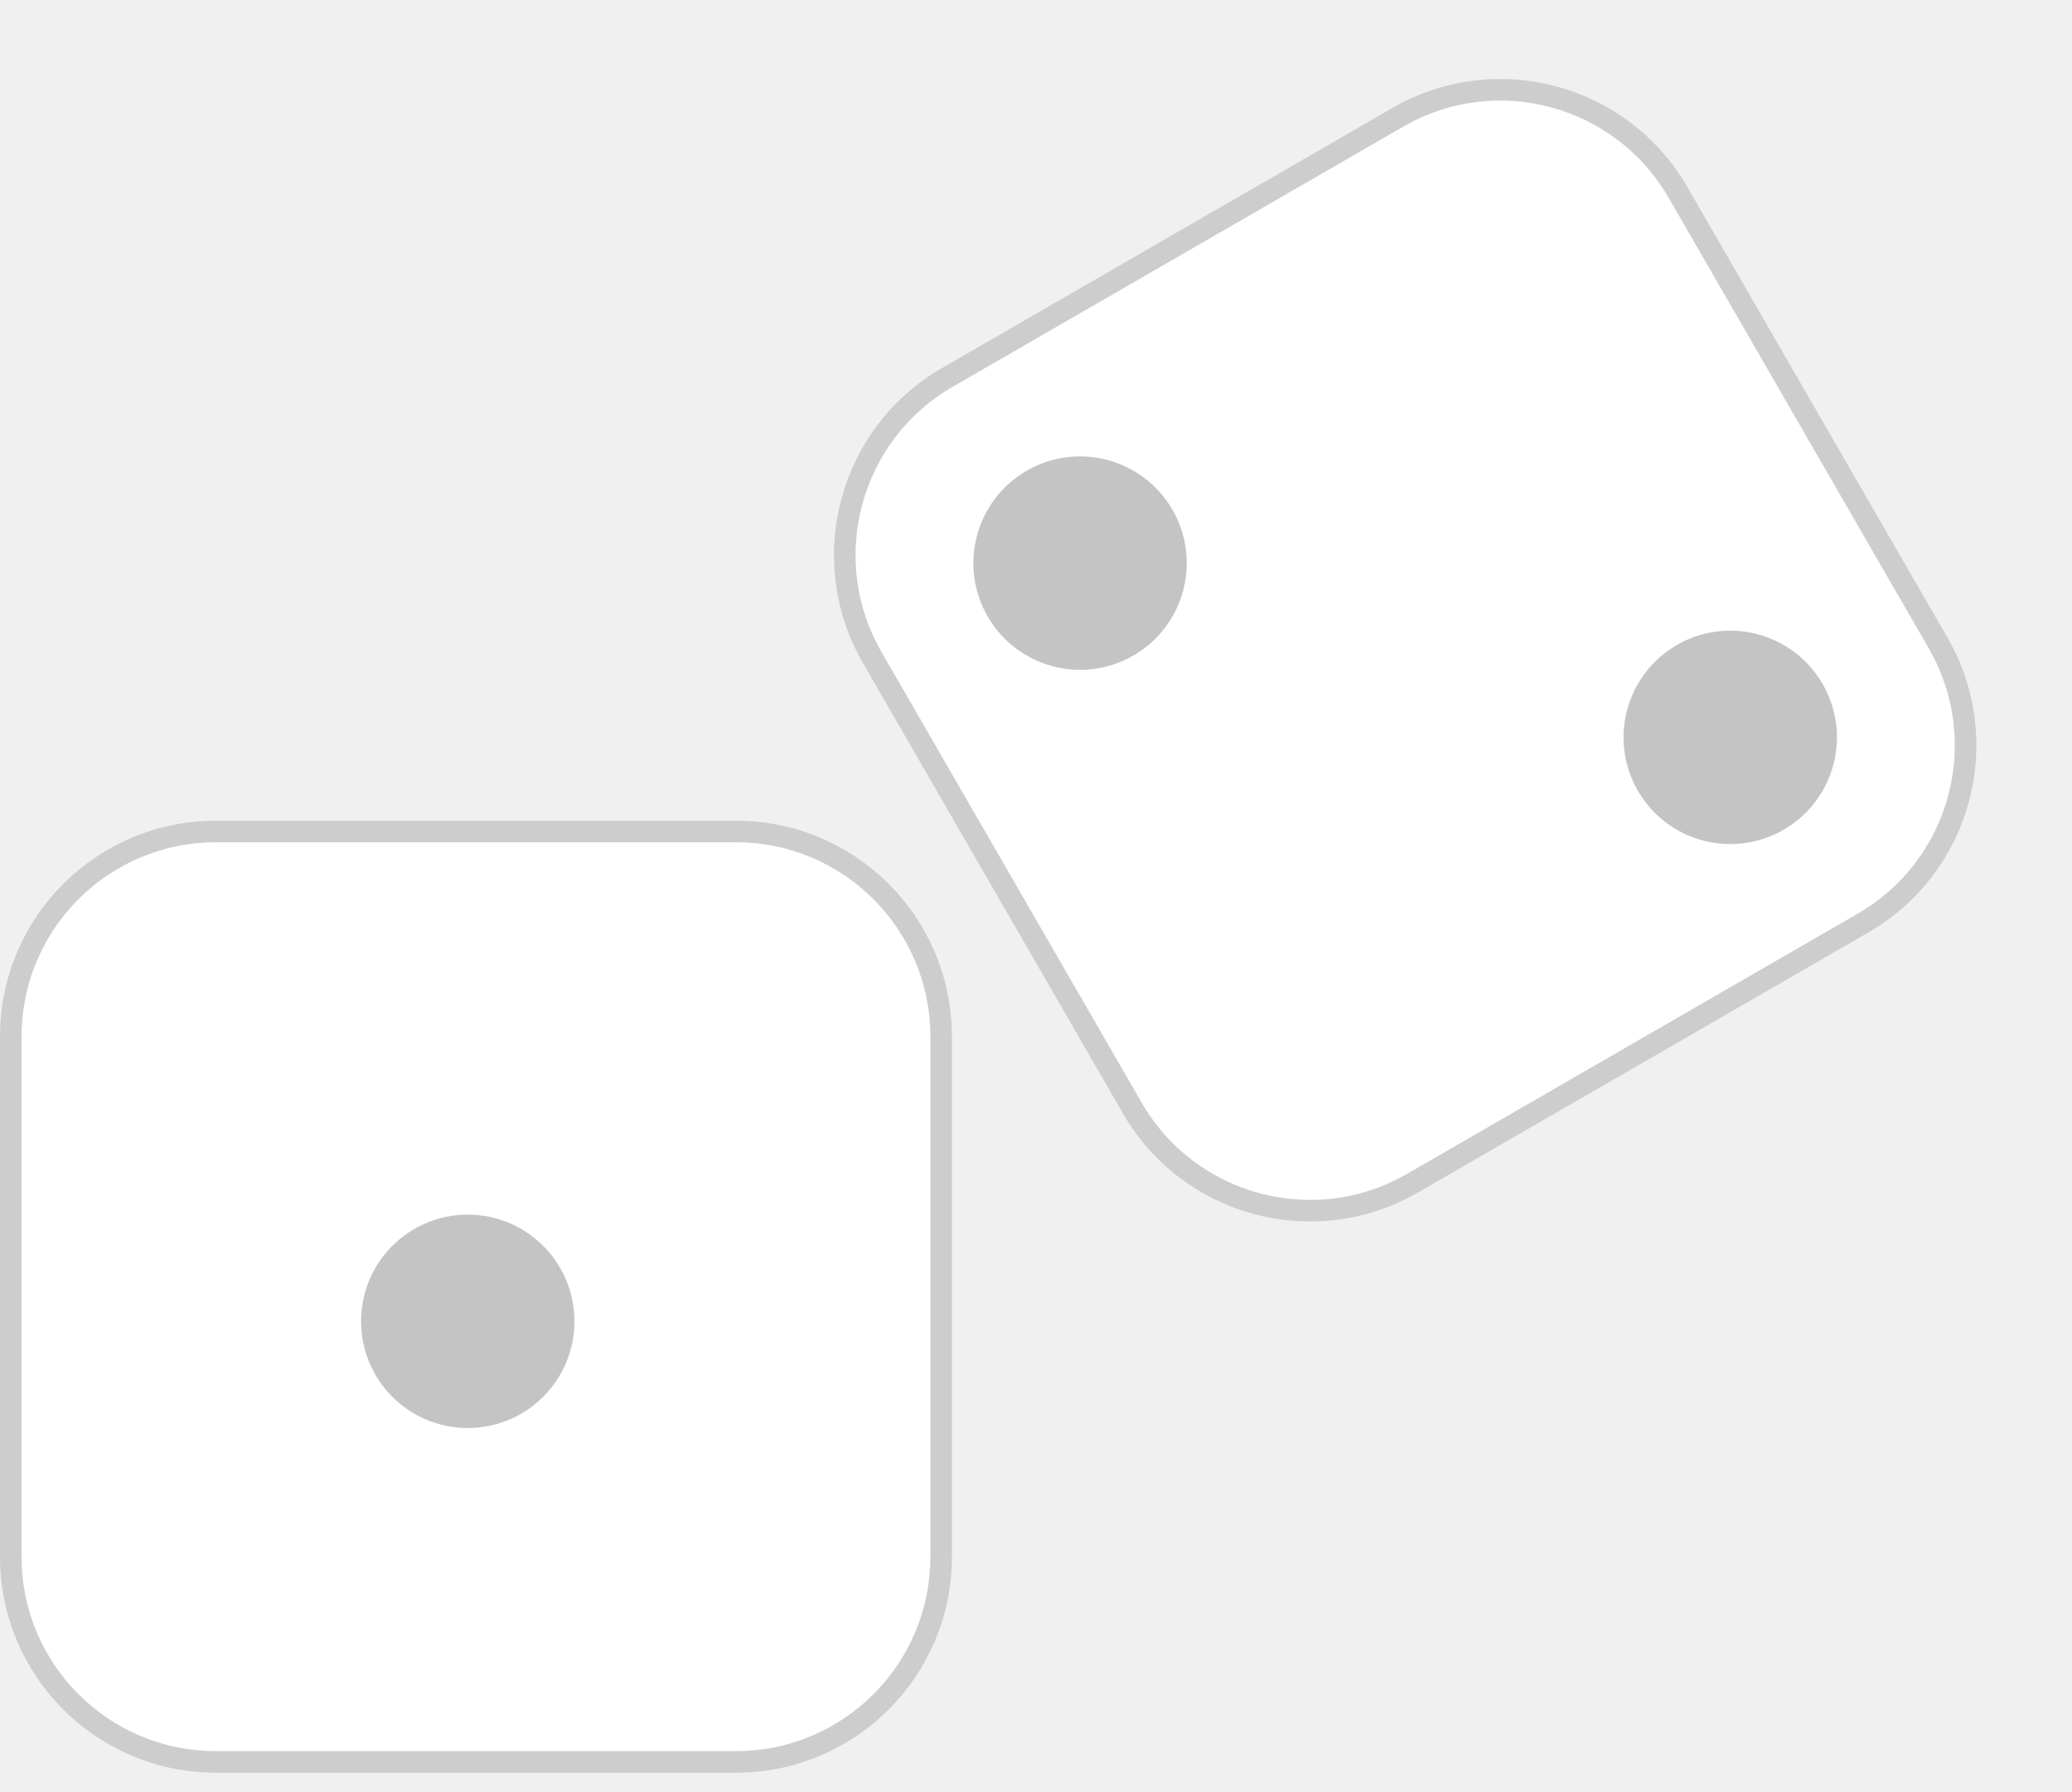
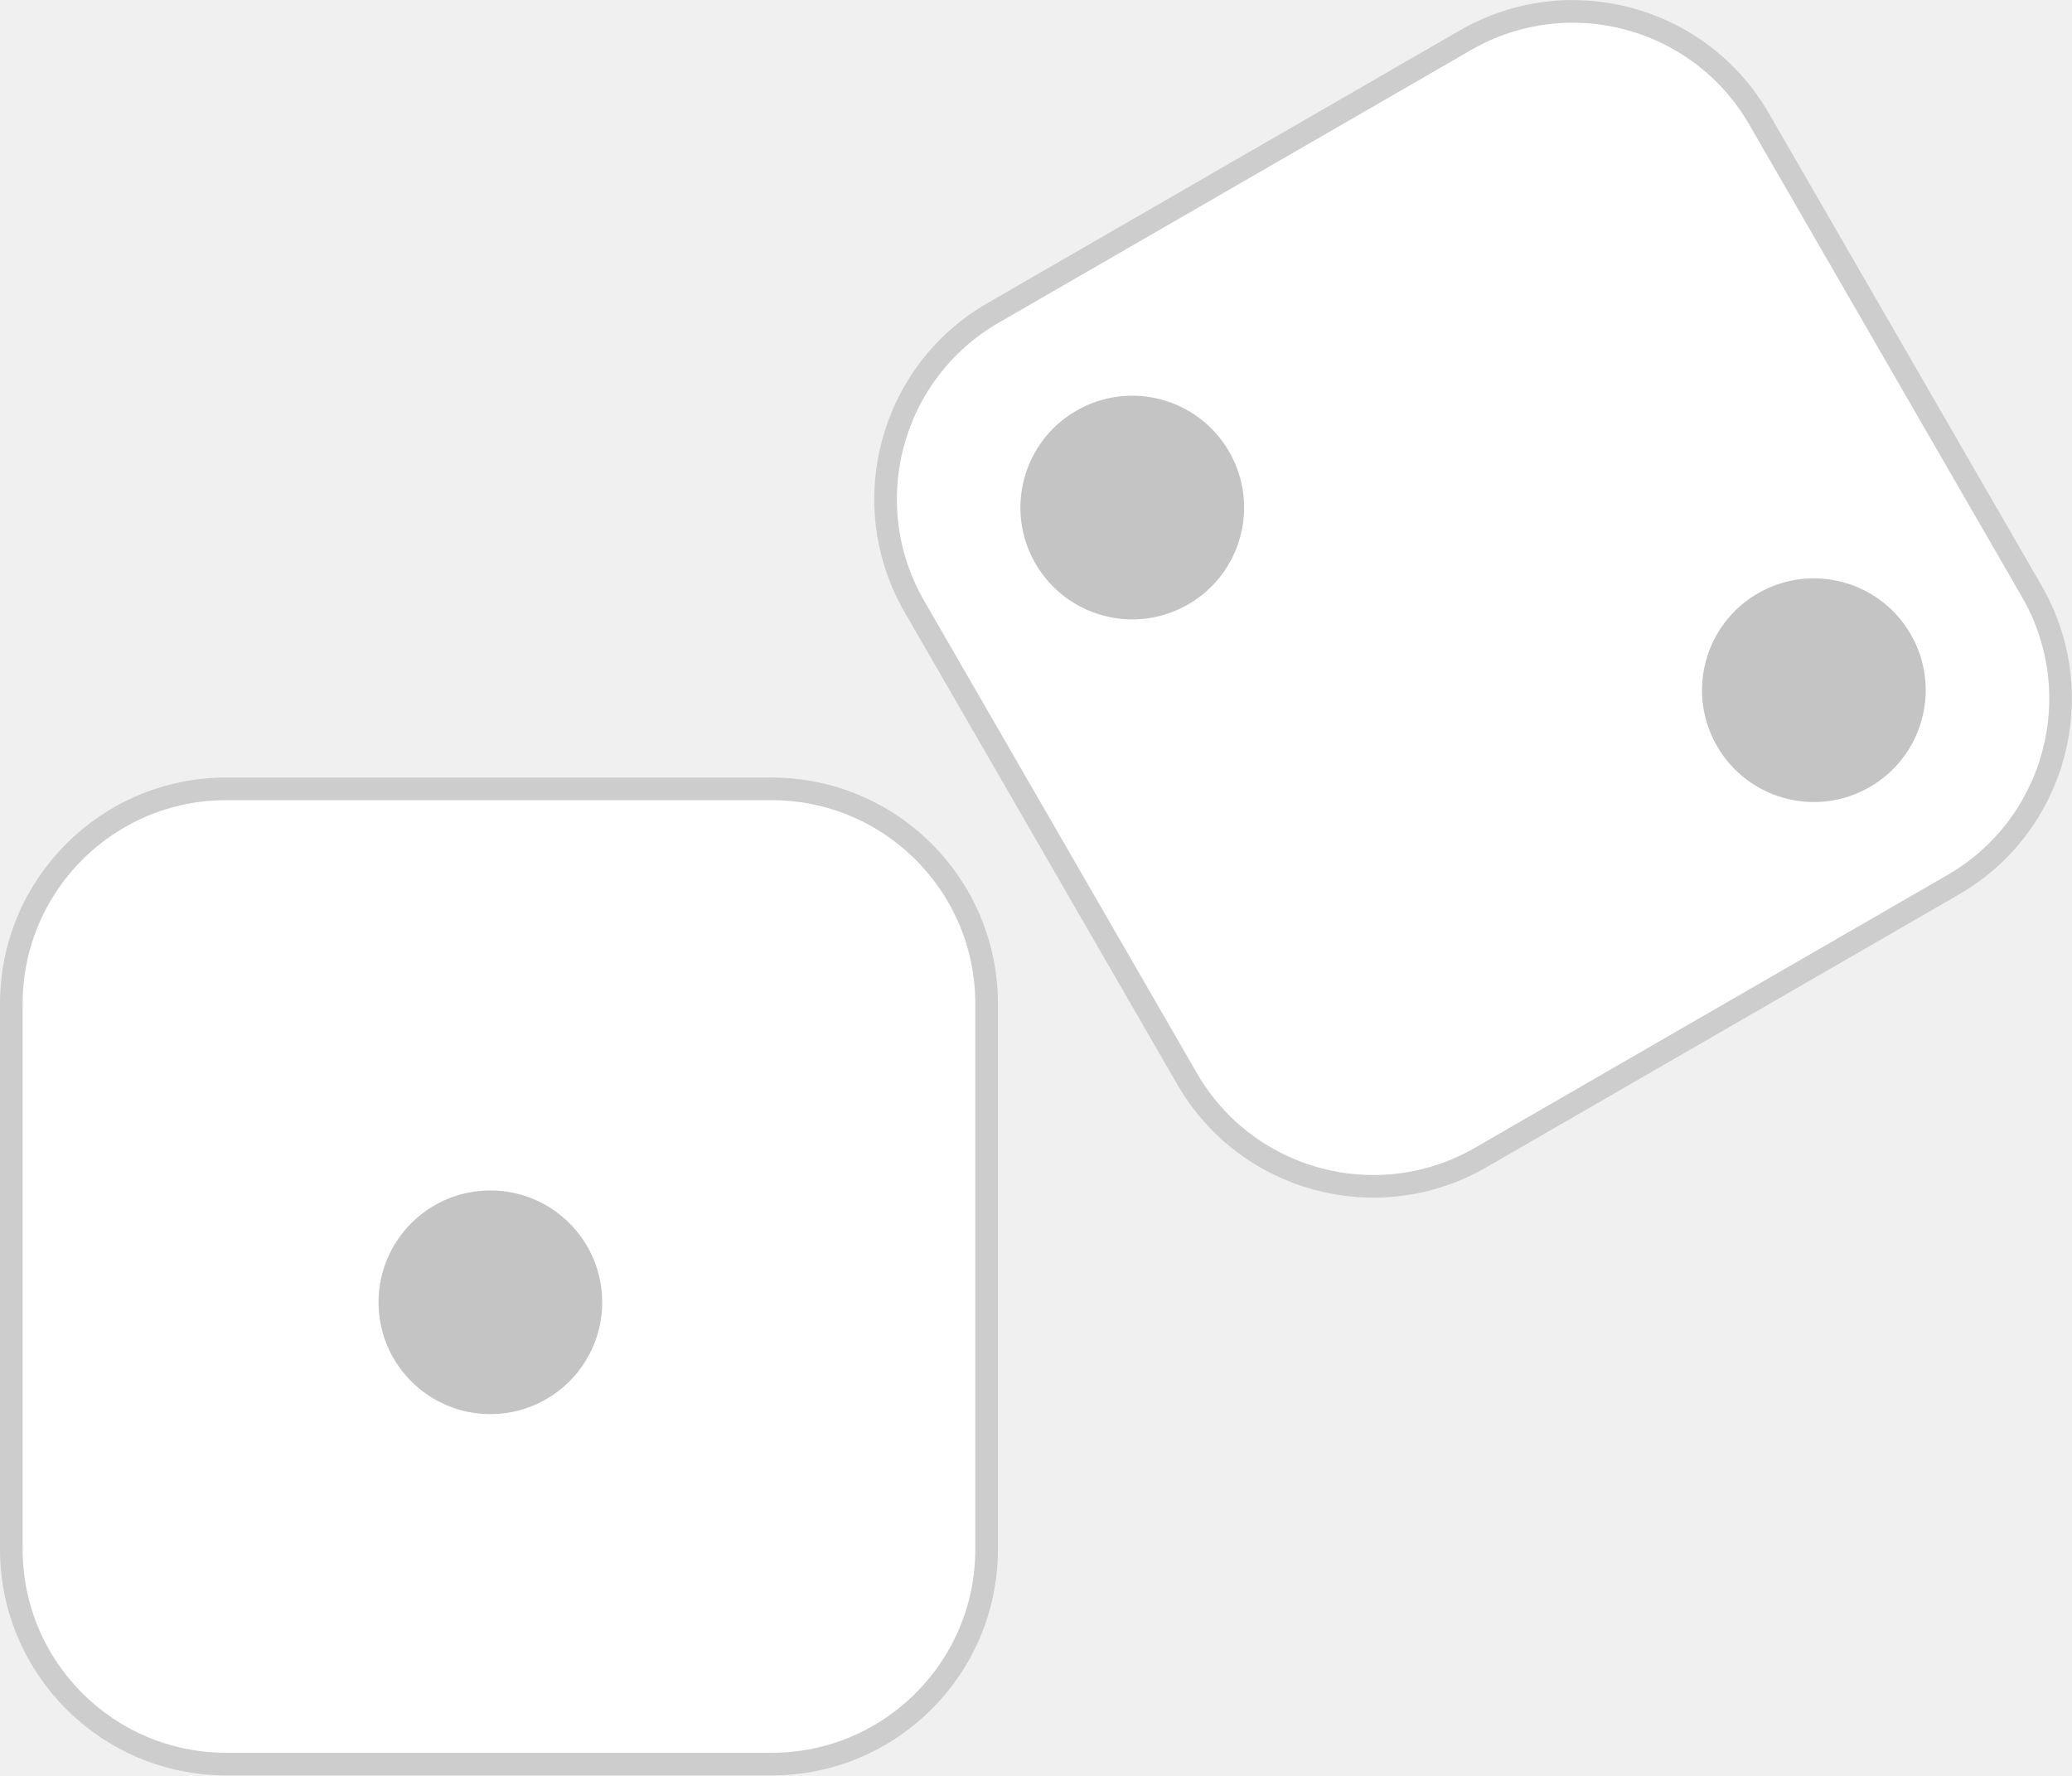
- <svg xmlns="http://www.w3.org/2000/svg" width="96" height="83" viewBox="0 0 96 83" fill="none">
-   <rect x="0.5" y="38.522" width="43.105" height="43.105" rx="9.5" fill="white" stroke="#CDCDCD" />
-   <rect x="35.663" y="22.236" width="43.105" height="43.105" rx="9.5" transform="rotate(-30 35.6635 22.2357)" fill="white" stroke="#CDCDCD" />
-   <circle cx="50.042" cy="26.088" r="4.943" transform="rotate(-30 50.0421 26.0885)" fill="#C4C4C4" />
-   <circle cx="80.166" cy="34.161" r="4.943" transform="rotate(-30 80.1661 34.1608)" fill="#C4C4C4" />
-   <circle cx="21.672" cy="61.215" r="4.943" fill="#C4C4C4" />
+ <svg xmlns="http://www.w3.org/2000/svg" version="1.1" viewBox="0 0 91.575 78.472">
+   <rect x=".5" y="34.867" width="43.105" height="43.105" rx="9.5" fill="#fff" stroke="#cdcdcd" />
+   <rect transform="rotate(-30)" x="21.595" y="33.923" width="43.105" height="43.105" rx="9.5" fill="#fff" stroke="#cdcdcd" />
+   <circle transform="rotate(-30)" cx="32.121" cy="44.449" r="4.943" fill="#c4c4c4" />
+   <circle transform="rotate(-30)" cx="54.173" cy="66.502" r="4.943" fill="#c4c4c4" />
+   <circle cx="21.672" cy="57.56" r="4.943" fill="#c4c4c4" />
</svg>
